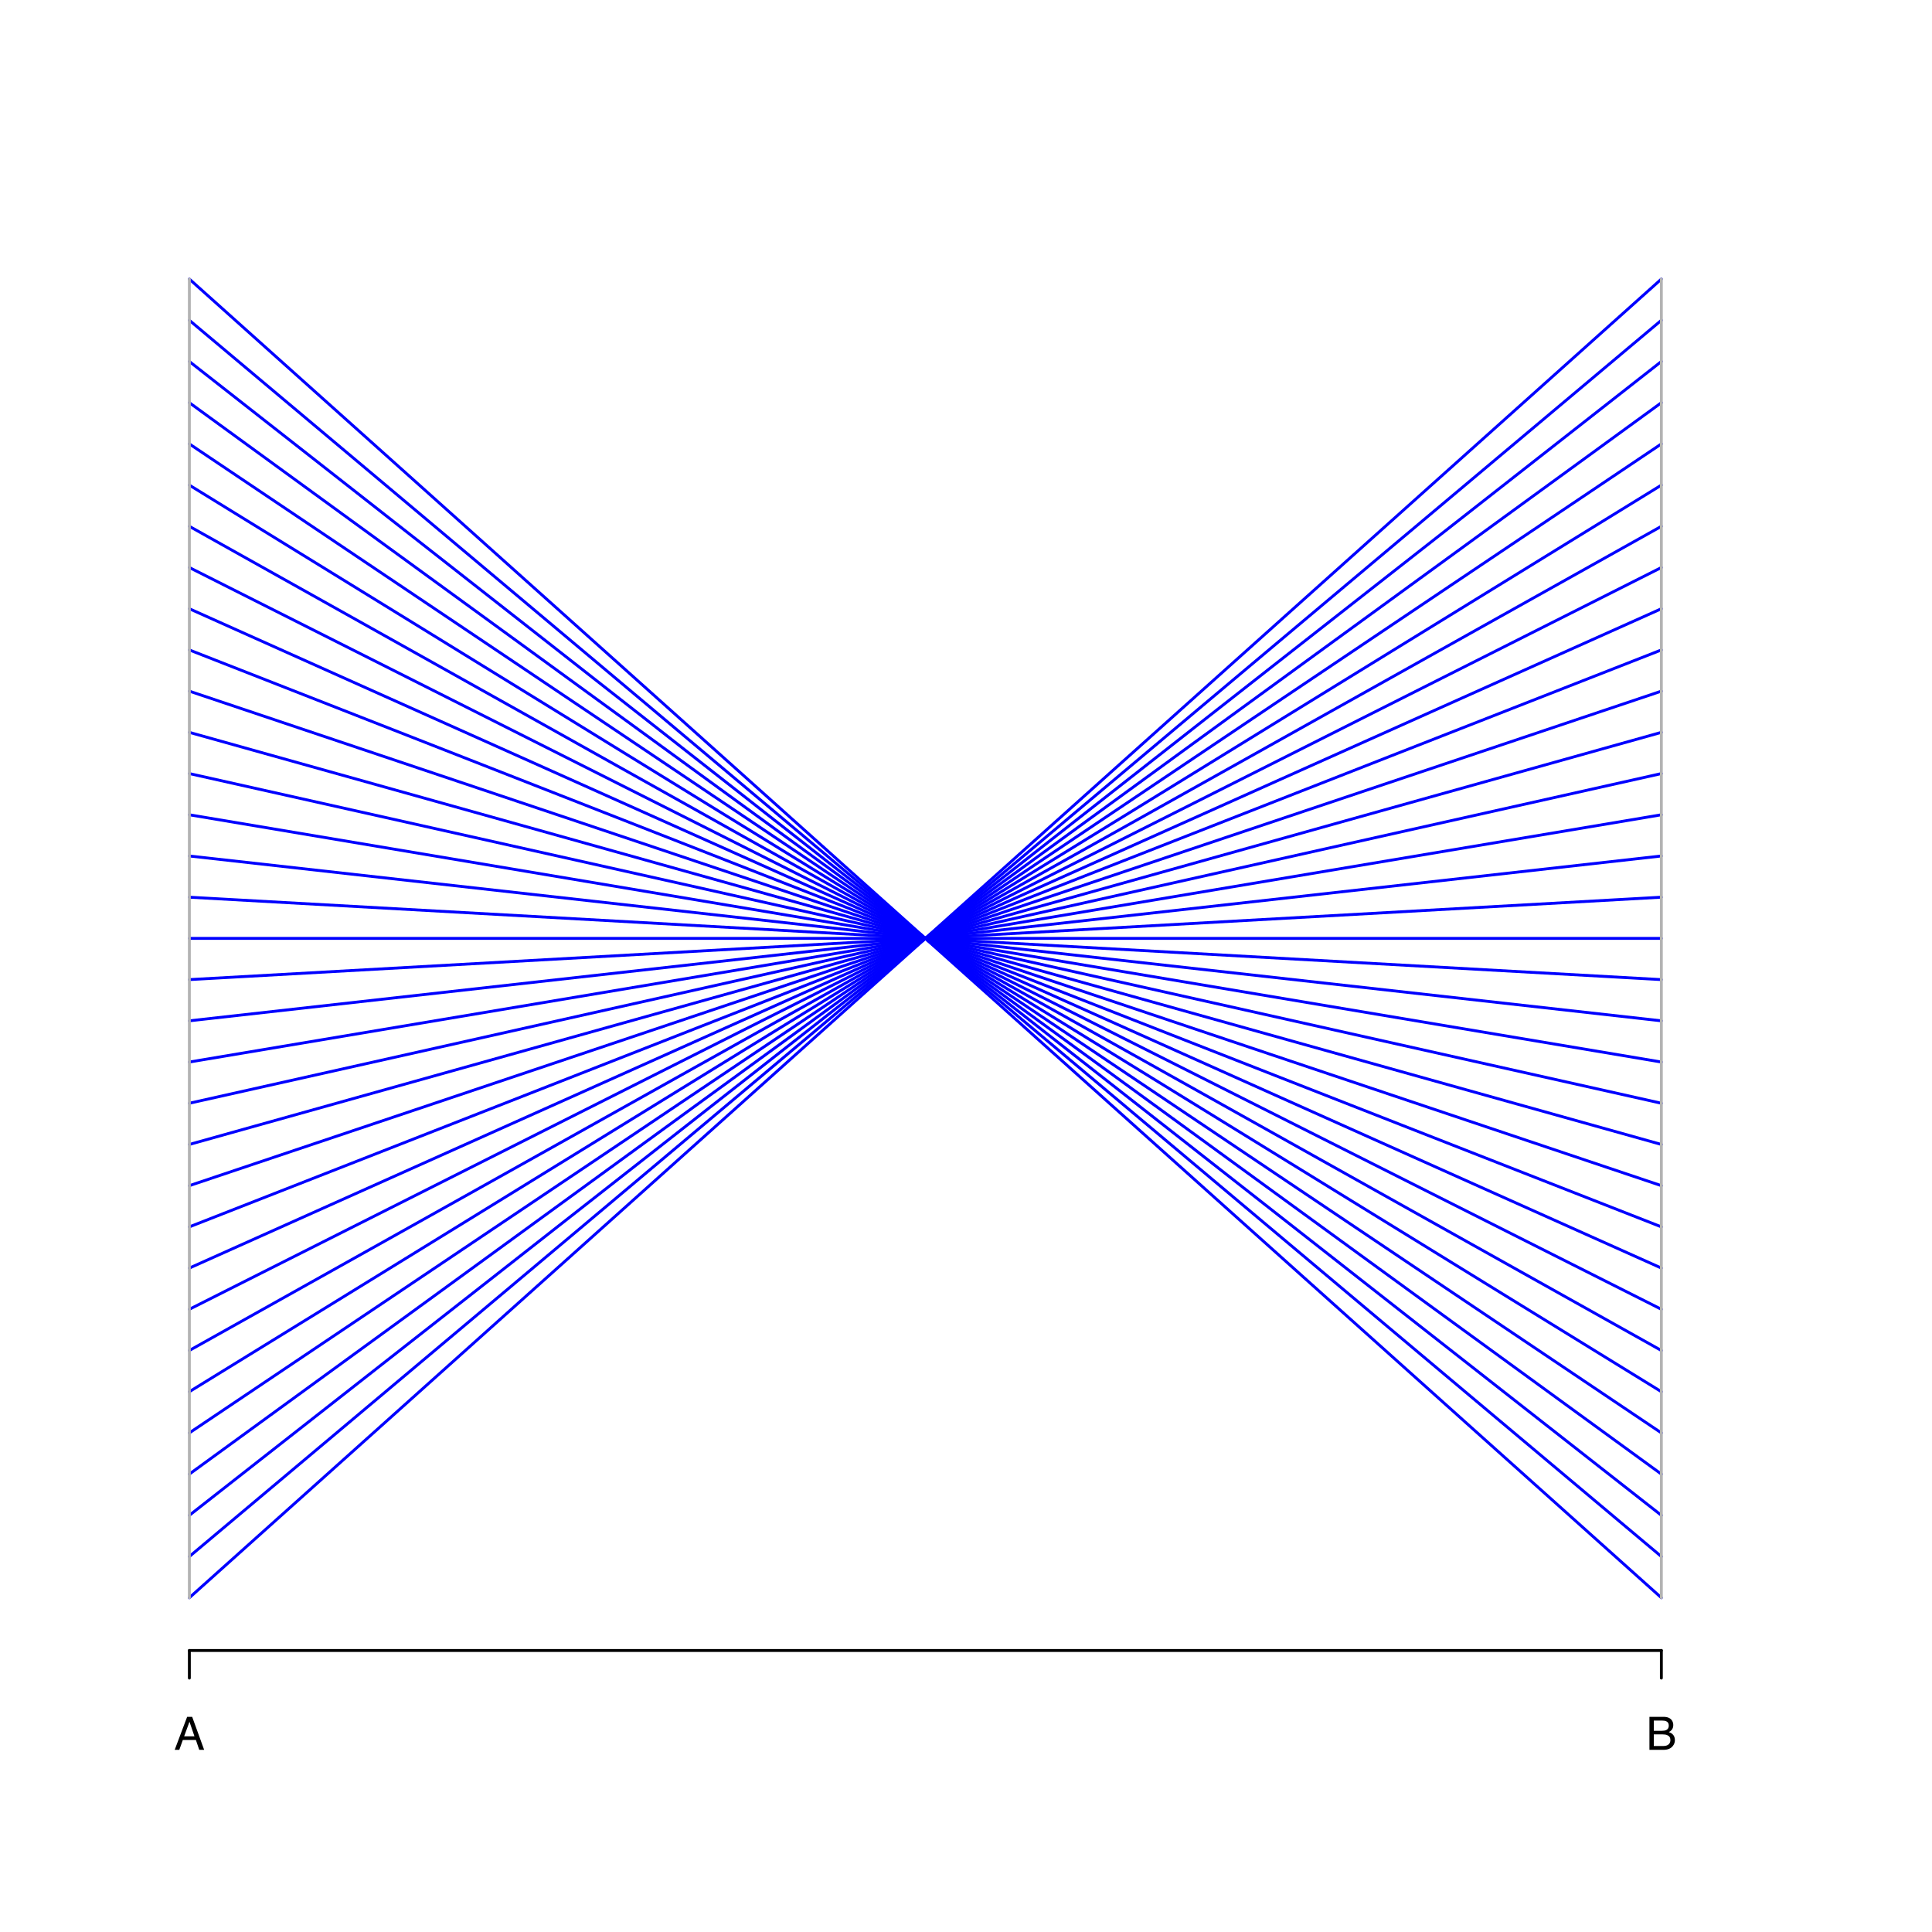
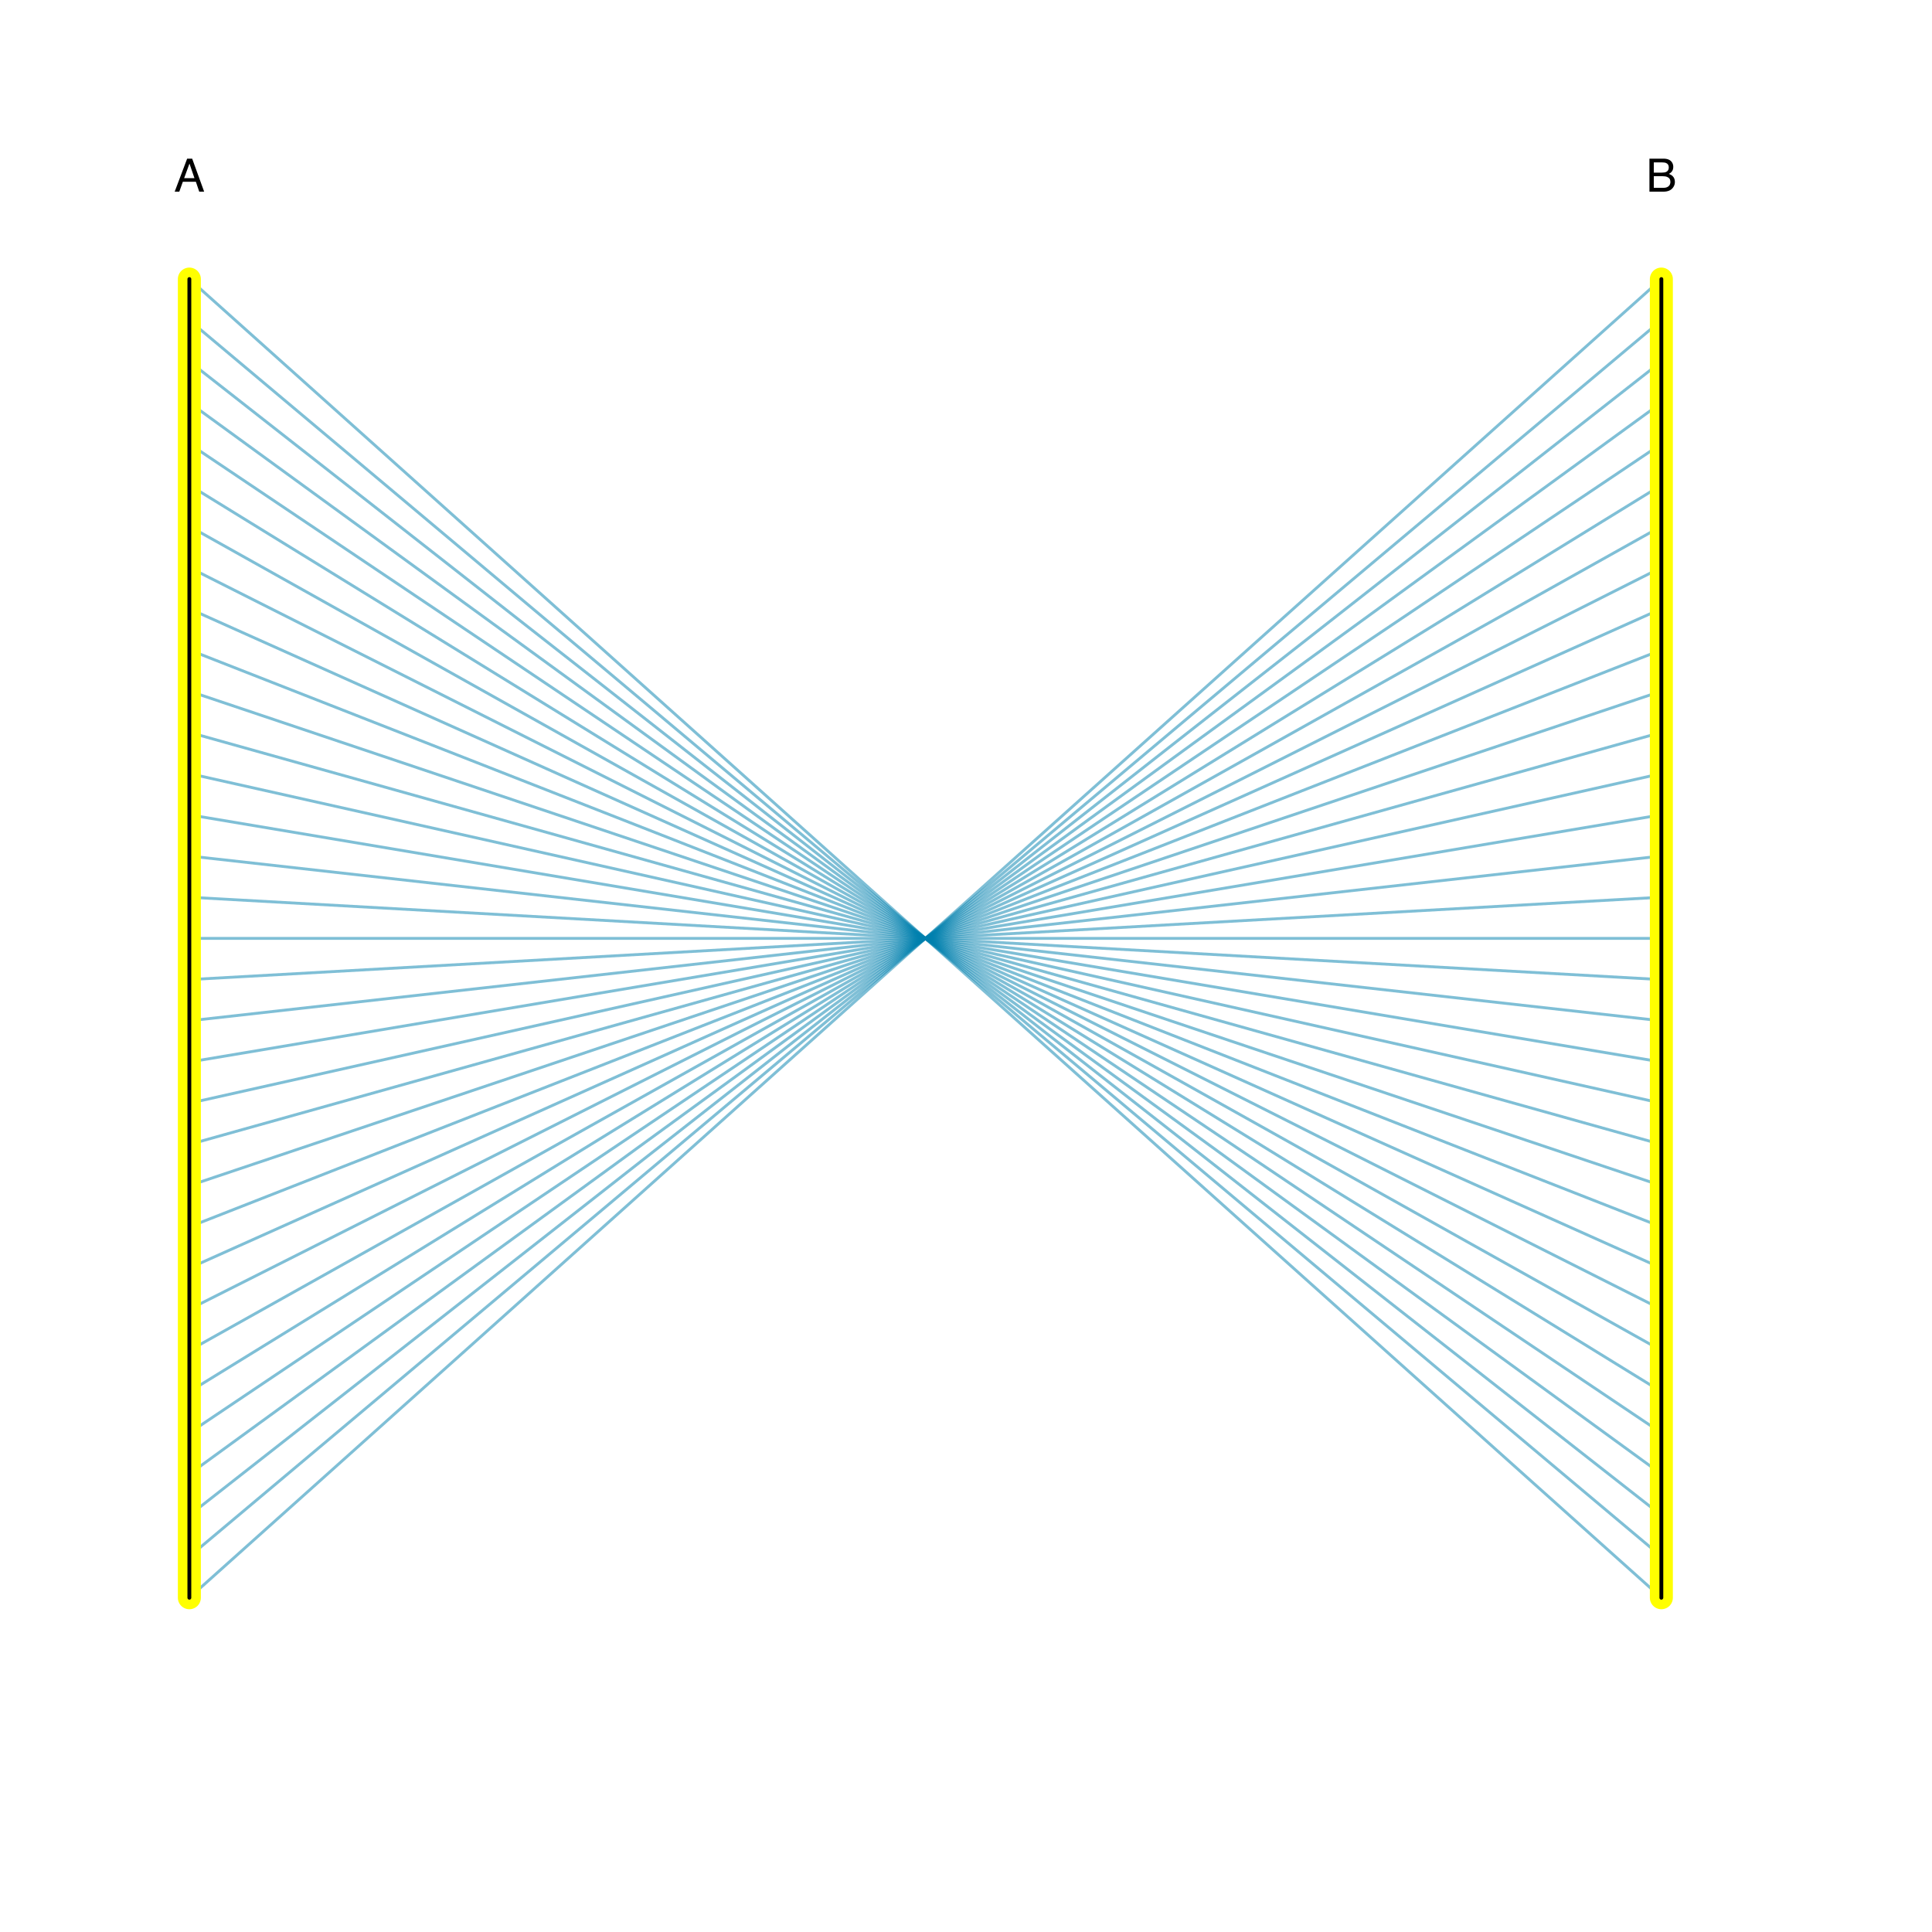
<svg xmlns="http://www.w3.org/2000/svg" xmlns:xlink="http://www.w3.org/1999/xlink" width="504pt" height="504pt" viewBox="25 0 504 504" version="1.1">
  <defs>
    <g>
      <symbol overflow="visible" id="glyph0-0">
        <path style="stroke:none;" d="M 0.391 0 L 0.391 -8.609 L 7.219 -8.609 L 7.219 0 Z M 6.141 -1.078 L 6.141 -7.531 L 1.469 -7.531 L 1.469 -1.078 Z M 6.141 -1.078 " />
      </symbol>
      <symbol overflow="visible" id="glyph0-1">
        <path style="stroke:none;" d="M 5.328 -3.531 L 4.031 -7.328 L 2.641 -3.531 Z M 3.422 -8.609 L 4.734 -8.609 L 7.859 0 L 6.578 0 L 5.703 -2.578 L 2.297 -2.578 L 1.375 0 L 0.172 0 Z M 3.422 -8.609 " />
      </symbol>
      <symbol overflow="visible" id="glyph0-2">
        <path style="stroke:none;" d="M 4.156 -4.969 C 4.645 -4.969 5.023 -5.035 5.297 -5.172 C 5.723 -5.391 5.938 -5.773 5.938 -6.328 C 5.938 -6.891 5.707 -7.27 5.25 -7.469 C 5 -7.582 4.617 -7.641 4.109 -7.641 L 2.031 -7.641 L 2.031 -4.969 Z M 4.547 -1 C 5.254 -1 5.766 -1.207 6.078 -1.625 C 6.266 -1.883 6.359 -2.195 6.359 -2.562 C 6.359 -3.188 6.078 -3.613 5.516 -3.844 C 5.223 -3.969 4.832 -4.031 4.344 -4.031 L 2.031 -4.031 L 2.031 -1 Z M 0.891 -8.609 L 4.578 -8.609 C 5.586 -8.609 6.305 -8.305 6.734 -7.703 C 6.984 -7.348 7.109 -6.938 7.109 -6.469 C 7.109 -5.926 6.953 -5.484 6.641 -5.141 C 6.484 -4.953 6.254 -4.785 5.953 -4.641 C 6.391 -4.473 6.719 -4.281 6.938 -4.062 C 7.332 -3.688 7.531 -3.172 7.531 -2.516 C 7.531 -1.961 7.352 -1.461 7 -1.016 C 6.477 -0.336 5.656 0 4.531 0 L 0.891 0 Z M 0.891 -8.609 " />
      </symbol>
    </g>
  </defs>
  <g id="surface76">
    <rect x="0" y="0" width="504" height="504" style="fill:rgb(100%,100%,100%);fill-opacity:1;stroke:none;" />
-     <path style="fill:none;stroke-width:0.75;stroke-linecap:round;stroke-linejoin:round;stroke:rgb(0%,0%,100%);stroke-opacity:1;stroke-miterlimit:10;" d="M 74.398 94.301 L 458.398 395.301 " />
-     <path style="fill:none;stroke-width:0.75;stroke-linecap:round;stroke-linejoin:round;stroke:rgb(0%,0%,100%);stroke-opacity:1;stroke-miterlimit:10;" d="M 74.398 201.801 L 458.398 287.801 " />
-     <path style="fill:none;stroke-width:0.75;stroke-linecap:round;stroke-linejoin:round;stroke:rgb(0%,0%,100%);stroke-opacity:1;stroke-miterlimit:10;" d="M 74.398 298.551 L 458.398 191.051 " />
-     <path style="fill:none;stroke-width:0.75;stroke-linecap:round;stroke-linejoin:round;stroke:rgb(0%,0%,100%);stroke-opacity:1;stroke-miterlimit:10;" d="M 74.398 384.551 L 458.398 105.051 " />
-     <path style="fill:none;stroke-width:0.75;stroke-linecap:round;stroke-linejoin:round;stroke:rgb(0%,0%,100%);stroke-opacity:1;stroke-miterlimit:10;" d="M 74.398 126.551 L 458.398 363.051 " />
-     <path style="fill:none;stroke-width:0.75;stroke-linecap:round;stroke-linejoin:round;stroke:rgb(0%,0%,100%);stroke-opacity:1;stroke-miterlimit:10;" d="M 74.398 416.801 L 458.398 72.801 " />
-     <path style="fill:none;stroke-width:0.75;stroke-linecap:round;stroke-linejoin:round;stroke:rgb(0%,0%,100%);stroke-opacity:1;stroke-miterlimit:10;" d="M 74.398 266.301 L 458.398 223.301 " />
-     <path style="fill:none;stroke-width:0.75;stroke-linecap:round;stroke-linejoin:round;stroke:rgb(0%,0%,100%);stroke-opacity:1;stroke-miterlimit:10;" d="M 74.398 83.551 L 458.398 406.051 " />
-     <path style="fill:none;stroke-width:0.75;stroke-linecap:round;stroke-linejoin:round;stroke:rgb(0%,0%,100%);stroke-opacity:1;stroke-miterlimit:10;" d="M 74.398 158.801 L 458.398 330.801 " />
-     <path style="fill:none;stroke-width:0.75;stroke-linecap:round;stroke-linejoin:round;stroke:rgb(0%,0%,100%);stroke-opacity:1;stroke-miterlimit:10;" d="M 74.398 287.801 L 458.398 201.801 " />
-     <path style="fill:none;stroke-width:0.75;stroke-linecap:round;stroke-linejoin:round;stroke:rgb(0%,0%,100%);stroke-opacity:1;stroke-miterlimit:10;" d="M 74.398 244.801 L 458.398 244.801 " />
-     <path style="fill:none;stroke-width:0.75;stroke-linecap:round;stroke-linejoin:round;stroke:rgb(0%,0%,100%);stroke-opacity:1;stroke-miterlimit:10;" d="M 74.398 330.801 L 458.398 158.801 " />
-     <path style="fill:none;stroke-width:0.75;stroke-linecap:round;stroke-linejoin:round;stroke:rgb(0%,0%,100%);stroke-opacity:1;stroke-miterlimit:10;" d="M 74.398 72.801 L 458.398 416.801 " />
-     <path style="fill:none;stroke-width:0.75;stroke-linecap:round;stroke-linejoin:round;stroke:rgb(0%,0%,100%);stroke-opacity:1;stroke-miterlimit:10;" d="M 74.398 395.301 L 458.398 94.301 " />
-     <path style="fill:none;stroke-width:0.75;stroke-linecap:round;stroke-linejoin:round;stroke:rgb(0%,0%,100%);stroke-opacity:1;stroke-miterlimit:10;" d="M 74.398 169.551 L 458.398 320.051 " />
-     <path style="fill:none;stroke-width:0.75;stroke-linecap:round;stroke-linejoin:round;stroke:rgb(0%,0%,100%);stroke-opacity:1;stroke-miterlimit:10;" d="M 74.398 212.551 L 458.398 277.051 " />
-     <path style="fill:none;stroke-width:0.75;stroke-linecap:round;stroke-linejoin:round;stroke:rgb(0%,0%,100%);stroke-opacity:1;stroke-miterlimit:10;" d="M 74.398 191.051 L 458.398 298.551 " />
-     <path style="fill:none;stroke-width:0.75;stroke-linecap:round;stroke-linejoin:round;stroke:rgb(0%,0%,100%);stroke-opacity:1;stroke-miterlimit:10;" d="M 74.398 180.301 L 458.398 309.301 " />
-     <path style="fill:none;stroke-width:0.75;stroke-linecap:round;stroke-linejoin:round;stroke:rgb(0%,0%,100%);stroke-opacity:1;stroke-miterlimit:10;" d="M 74.398 363.051 L 458.398 126.551 " />
-     <path style="fill:none;stroke-width:0.75;stroke-linecap:round;stroke-linejoin:round;stroke:rgb(0%,0%,100%);stroke-opacity:1;stroke-miterlimit:10;" d="M 74.398 137.301 L 458.398 352.301 " />
-     <path style="fill:none;stroke-width:0.75;stroke-linecap:round;stroke-linejoin:round;stroke:rgb(0%,0%,100%);stroke-opacity:1;stroke-miterlimit:10;" d="M 74.398 341.551 L 458.398 148.051 " />
-     <path style="fill:none;stroke-width:0.75;stroke-linecap:round;stroke-linejoin:round;stroke:rgb(0%,0%,100%);stroke-opacity:1;stroke-miterlimit:10;" d="M 74.398 373.801 L 458.398 115.801 " />
-     <path style="fill:none;stroke-width:0.75;stroke-linecap:round;stroke-linejoin:round;stroke:rgb(0%,0%,100%);stroke-opacity:1;stroke-miterlimit:10;" d="M 74.398 115.801 L 458.398 373.801 " />
-     <path style="fill:none;stroke-width:0.75;stroke-linecap:round;stroke-linejoin:round;stroke:rgb(0%,0%,100%);stroke-opacity:1;stroke-miterlimit:10;" d="M 74.398 320.051 L 458.398 169.551 " />
-     <path style="fill:none;stroke-width:0.75;stroke-linecap:round;stroke-linejoin:round;stroke:rgb(0%,0%,100%);stroke-opacity:1;stroke-miterlimit:10;" d="M 74.398 234.051 L 458.398 255.551 " />
-     <path style="fill:none;stroke-width:0.75;stroke-linecap:round;stroke-linejoin:round;stroke:rgb(0%,0%,100%);stroke-opacity:1;stroke-miterlimit:10;" d="M 74.398 277.051 L 458.398 212.551 " />
-     <path style="fill:none;stroke-width:0.75;stroke-linecap:round;stroke-linejoin:round;stroke:rgb(0%,0%,100%);stroke-opacity:1;stroke-miterlimit:10;" d="M 74.398 148.051 L 458.398 341.551 " />
-     <path style="fill:none;stroke-width:0.75;stroke-linecap:round;stroke-linejoin:round;stroke:rgb(0%,0%,100%);stroke-opacity:1;stroke-miterlimit:10;" d="M 74.398 309.301 L 458.398 180.301 " />
-     <path style="fill:none;stroke-width:0.75;stroke-linecap:round;stroke-linejoin:round;stroke:rgb(0%,0%,100%);stroke-opacity:1;stroke-miterlimit:10;" d="M 74.398 352.301 L 458.398 137.301 " />
-     <path style="fill:none;stroke-width:0.75;stroke-linecap:round;stroke-linejoin:round;stroke:rgb(0%,0%,100%);stroke-opacity:1;stroke-miterlimit:10;" d="M 74.398 105.051 L 458.398 384.551 " />
-     <path style="fill:none;stroke-width:0.75;stroke-linecap:round;stroke-linejoin:round;stroke:rgb(0%,0%,100%);stroke-opacity:1;stroke-miterlimit:10;" d="M 74.398 406.051 L 458.398 83.551 " />
-     <path style="fill:none;stroke-width:0.75;stroke-linecap:round;stroke-linejoin:round;stroke:rgb(0%,0%,100%);stroke-opacity:1;stroke-miterlimit:10;" d="M 74.398 223.301 L 458.398 266.301 " />
-     <path style="fill:none;stroke-width:0.75;stroke-linecap:round;stroke-linejoin:round;stroke:rgb(0%,0%,100%);stroke-opacity:1;stroke-miterlimit:10;" d="M 74.398 255.551 L 458.398 234.051 " />
-     <path style="fill:none;stroke-width:0.75;stroke-linecap:round;stroke-linejoin:round;stroke:rgb(0%,0%,0%);stroke-opacity:1;stroke-miterlimit:10;" d="M 74.398 430.559 L 458.398 430.559 " />
-     <path style="fill:none;stroke-width:0.75;stroke-linecap:round;stroke-linejoin:round;stroke:rgb(0%,0%,0%);stroke-opacity:1;stroke-miterlimit:10;" d="M 74.398 430.559 L 74.398 437.762 " />
-     <path style="fill:none;stroke-width:0.75;stroke-linecap:round;stroke-linejoin:round;stroke:rgb(0%,0%,0%);stroke-opacity:1;stroke-miterlimit:10;" d="M 458.398 430.559 L 458.398 437.762 " />
+     <path style="fill:none;stroke-width:0.75;stroke-linecap:round;stroke-linejoin:round;stroke:rgba(0, 129, 175, 0.5);stroke-miterlimit:10;" d="M 74.398 94.301 L 458.398 395.301 " />
+     <path style="fill:none;stroke-width:0.75;stroke-linecap:round;stroke-linejoin:round;stroke:rgba(0, 129, 175, 0.5);stroke-miterlimit:10;" d="M 74.398 201.801 L 458.398 287.801 " />
+     <path style="fill:none;stroke-width:0.75;stroke-linecap:round;stroke-linejoin:round;stroke:rgba(0, 129, 175, 0.5);stroke-miterlimit:10;" d="M 74.398 298.551 L 458.398 191.051 " />
+     <path style="fill:none;stroke-width:0.75;stroke-linecap:round;stroke-linejoin:round;stroke:rgba(0, 129, 175, 0.5);stroke-miterlimit:10;" d="M 74.398 384.551 L 458.398 105.051 " />
+     <path style="fill:none;stroke-width:0.75;stroke-linecap:round;stroke-linejoin:round;stroke:rgba(0, 129, 175, 0.5);stroke-miterlimit:10;" d="M 74.398 126.551 L 458.398 363.051 " />
+     <path style="fill:none;stroke-width:0.75;stroke-linecap:round;stroke-linejoin:round;stroke:rgba(0, 129, 175, 0.5);stroke-miterlimit:10;" d="M 74.398 416.801 L 458.398 72.801 " />
+     <path style="fill:none;stroke-width:0.75;stroke-linecap:round;stroke-linejoin:round;stroke:rgba(0, 129, 175, 0.5);stroke-miterlimit:10;" d="M 74.398 266.301 L 458.398 223.301 " />
+     <path style="fill:none;stroke-width:0.75;stroke-linecap:round;stroke-linejoin:round;stroke:rgba(0, 129, 175, 0.5);stroke-miterlimit:10;" d="M 74.398 83.551 L 458.398 406.051 " />
+     <path style="fill:none;stroke-width:0.75;stroke-linecap:round;stroke-linejoin:round;stroke:rgba(0, 129, 175, 0.5);stroke-miterlimit:10;" d="M 74.398 158.801 L 458.398 330.801 " />
+     <path style="fill:none;stroke-width:0.75;stroke-linecap:round;stroke-linejoin:round;stroke:rgba(0, 129, 175, 0.5);stroke-miterlimit:10;" d="M 74.398 287.801 L 458.398 201.801 " />
+     <path style="fill:none;stroke-width:0.75;stroke-linecap:round;stroke-linejoin:round;stroke:rgba(0, 129, 175, 0.5);stroke-miterlimit:10;" d="M 74.398 244.801 L 458.398 244.801 " />
+     <path style="fill:none;stroke-width:0.75;stroke-linecap:round;stroke-linejoin:round;stroke:rgba(0, 129, 175, 0.5);stroke-miterlimit:10;" d="M 74.398 330.801 L 458.398 158.801 " />
+     <path style="fill:none;stroke-width:0.75;stroke-linecap:round;stroke-linejoin:round;stroke:rgba(0, 129, 175, 0.5);stroke-miterlimit:10;" d="M 74.398 72.801 L 458.398 416.801 " />
+     <path style="fill:none;stroke-width:0.75;stroke-linecap:round;stroke-linejoin:round;stroke:rgba(0, 129, 175, 0.5);stroke-miterlimit:10;" d="M 74.398 395.301 L 458.398 94.301 " />
+     <path style="fill:none;stroke-width:0.75;stroke-linecap:round;stroke-linejoin:round;stroke:rgba(0, 129, 175, 0.5);stroke-miterlimit:10;" d="M 74.398 169.551 L 458.398 320.051 " />
+     <path style="fill:none;stroke-width:0.75;stroke-linecap:round;stroke-linejoin:round;stroke:rgba(0, 129, 175, 0.5);stroke-miterlimit:10;" d="M 74.398 212.551 L 458.398 277.051 " />
+     <path style="fill:none;stroke-width:0.75;stroke-linecap:round;stroke-linejoin:round;stroke:rgba(0, 129, 175, 0.5);stroke-miterlimit:10;" d="M 74.398 191.051 L 458.398 298.551 " />
+     <path style="fill:none;stroke-width:0.75;stroke-linecap:round;stroke-linejoin:round;stroke:rgba(0, 129, 175, 0.5);stroke-miterlimit:10;" d="M 74.398 180.301 L 458.398 309.301 " />
+     <path style="fill:none;stroke-width:0.75;stroke-linecap:round;stroke-linejoin:round;stroke:rgba(0, 129, 175, 0.5);stroke-miterlimit:10;" d="M 74.398 363.051 L 458.398 126.551 " />
+     <path style="fill:none;stroke-width:0.75;stroke-linecap:round;stroke-linejoin:round;stroke:rgba(0, 129, 175, 0.5);stroke-miterlimit:10;" d="M 74.398 137.301 L 458.398 352.301 " />
+     <path style="fill:none;stroke-width:0.75;stroke-linecap:round;stroke-linejoin:round;stroke:rgba(0, 129, 175, 0.5);stroke-miterlimit:10;" d="M 74.398 341.551 L 458.398 148.051 " />
+     <path style="fill:none;stroke-width:0.75;stroke-linecap:round;stroke-linejoin:round;stroke:rgba(0, 129, 175, 0.5);stroke-miterlimit:10;" d="M 74.398 373.801 L 458.398 115.801 " />
+     <path style="fill:none;stroke-width:0.75;stroke-linecap:round;stroke-linejoin:round;stroke:rgba(0, 129, 175, 0.5);stroke-miterlimit:10;" d="M 74.398 115.801 L 458.398 373.801 " />
+     <path style="fill:none;stroke-width:0.75;stroke-linecap:round;stroke-linejoin:round;stroke:rgba(0, 129, 175, 0.5);stroke-miterlimit:10;" d="M 74.398 320.051 L 458.398 169.551 " />
+     <path style="fill:none;stroke-width:0.75;stroke-linecap:round;stroke-linejoin:round;stroke:rgba(0, 129, 175, 0.5);stroke-miterlimit:10;" d="M 74.398 234.051 L 458.398 255.551 " />
+     <path style="fill:none;stroke-width:0.75;stroke-linecap:round;stroke-linejoin:round;stroke:rgba(0, 129, 175, 0.5);stroke-miterlimit:10;" d="M 74.398 277.051 L 458.398 212.551 " />
+     <path style="fill:none;stroke-width:0.75;stroke-linecap:round;stroke-linejoin:round;stroke:rgba(0, 129, 175, 0.5);stroke-miterlimit:10;" d="M 74.398 148.051 L 458.398 341.551 " />
+     <path style="fill:none;stroke-width:0.75;stroke-linecap:round;stroke-linejoin:round;stroke:rgba(0, 129, 175, 0.5);stroke-miterlimit:10;" d="M 74.398 309.301 L 458.398 180.301 " />
+     <path style="fill:none;stroke-width:0.75;stroke-linecap:round;stroke-linejoin:round;stroke:rgba(0, 129, 175, 0.5);stroke-miterlimit:10;" d="M 74.398 352.301 L 458.398 137.301 " />
+     <path style="fill:none;stroke-width:0.75;stroke-linecap:round;stroke-linejoin:round;stroke:rgba(0, 129, 175, 0.5);stroke-miterlimit:10;" d="M 74.398 105.051 L 458.398 384.551 " />
+     <path style="fill:none;stroke-width:0.75;stroke-linecap:round;stroke-linejoin:round;stroke:rgba(0, 129, 175, 0.5);stroke-miterlimit:10;" d="M 74.398 406.051 L 458.398 83.551 " />
+     <path style="fill:none;stroke-width:0.75;stroke-linecap:round;stroke-linejoin:round;stroke:rgba(0, 129, 175, 0.5);stroke-miterlimit:10;" d="M 74.398 223.301 L 458.398 266.301 " />
+     <path style="fill:none;stroke-width:0.75;stroke-linecap:round;stroke-linejoin:round;stroke:rgba(0, 129, 175, 0.5);stroke-miterlimit:10;" d="M 74.398 255.551 L 458.398 234.051 " />
    <g style="fill:rgb(0%,0%,0%);fill-opacity:1;">
-       <use xlink:href="#glyph0-1" x="70.398" y="456.48" />
+       <use xlink:href="#glyph0-1" x="70.398" y="50" />
    </g>
    <g style="fill:rgb(0%,0%,0%);fill-opacity:1;">
-       <use xlink:href="#glyph0-2" x="454.398" y="456.48" />
+       <use xlink:href="#glyph0-2" x="454.398" y="50" />
    </g>
-     <path style="fill:none;stroke-width:0.75;stroke-linecap:round;stroke-linejoin:round;stroke:rgb(70.196%,70.196%,70.196%);stroke-opacity:1;stroke-miterlimit:10;" d="M 74.398 416.801 L 74.398 72.801 " />
-     <path style="fill:none;stroke-width:0.75;stroke-linecap:round;stroke-linejoin:round;stroke:rgb(70.196%,70.196%,70.196%);stroke-opacity:1;stroke-miterlimit:10;" d="M 458.398 416.801 L 458.398 72.801 " />
+     <path style="fill:none;stroke-width:6;stroke-linecap:round;stroke-linejoin:round;stroke:rgb(255, 255, 0);stroke-miterlimit:10;" d="M 74.398 416.801 L 74.398 72.801 " />
+     <path style="fill:none;stroke-width:1;stroke-linecap:round;stroke-linejoin:round;stroke:black;stroke-miterlimit:10;" d="M 74.398 416.801 L 74.398 72.801 " />
+     <g>
+     </g>
+     <path style="fill:none;stroke-width:6;stroke-linecap:round;stroke-linejoin:round;stroke:rgb(255, 255, 0);stroke-miterlimit:10;" d="M 458.398 416.801 L 458.398 72.801 " />
+     <path style="fill:none;stroke-width:1;stroke-linecap:round;stroke-linejoin:round;stroke:black;stroke-miterlimit:10;" d="M 458.398 416.801 L 458.398 72.801 " />
  </g>
</svg>
